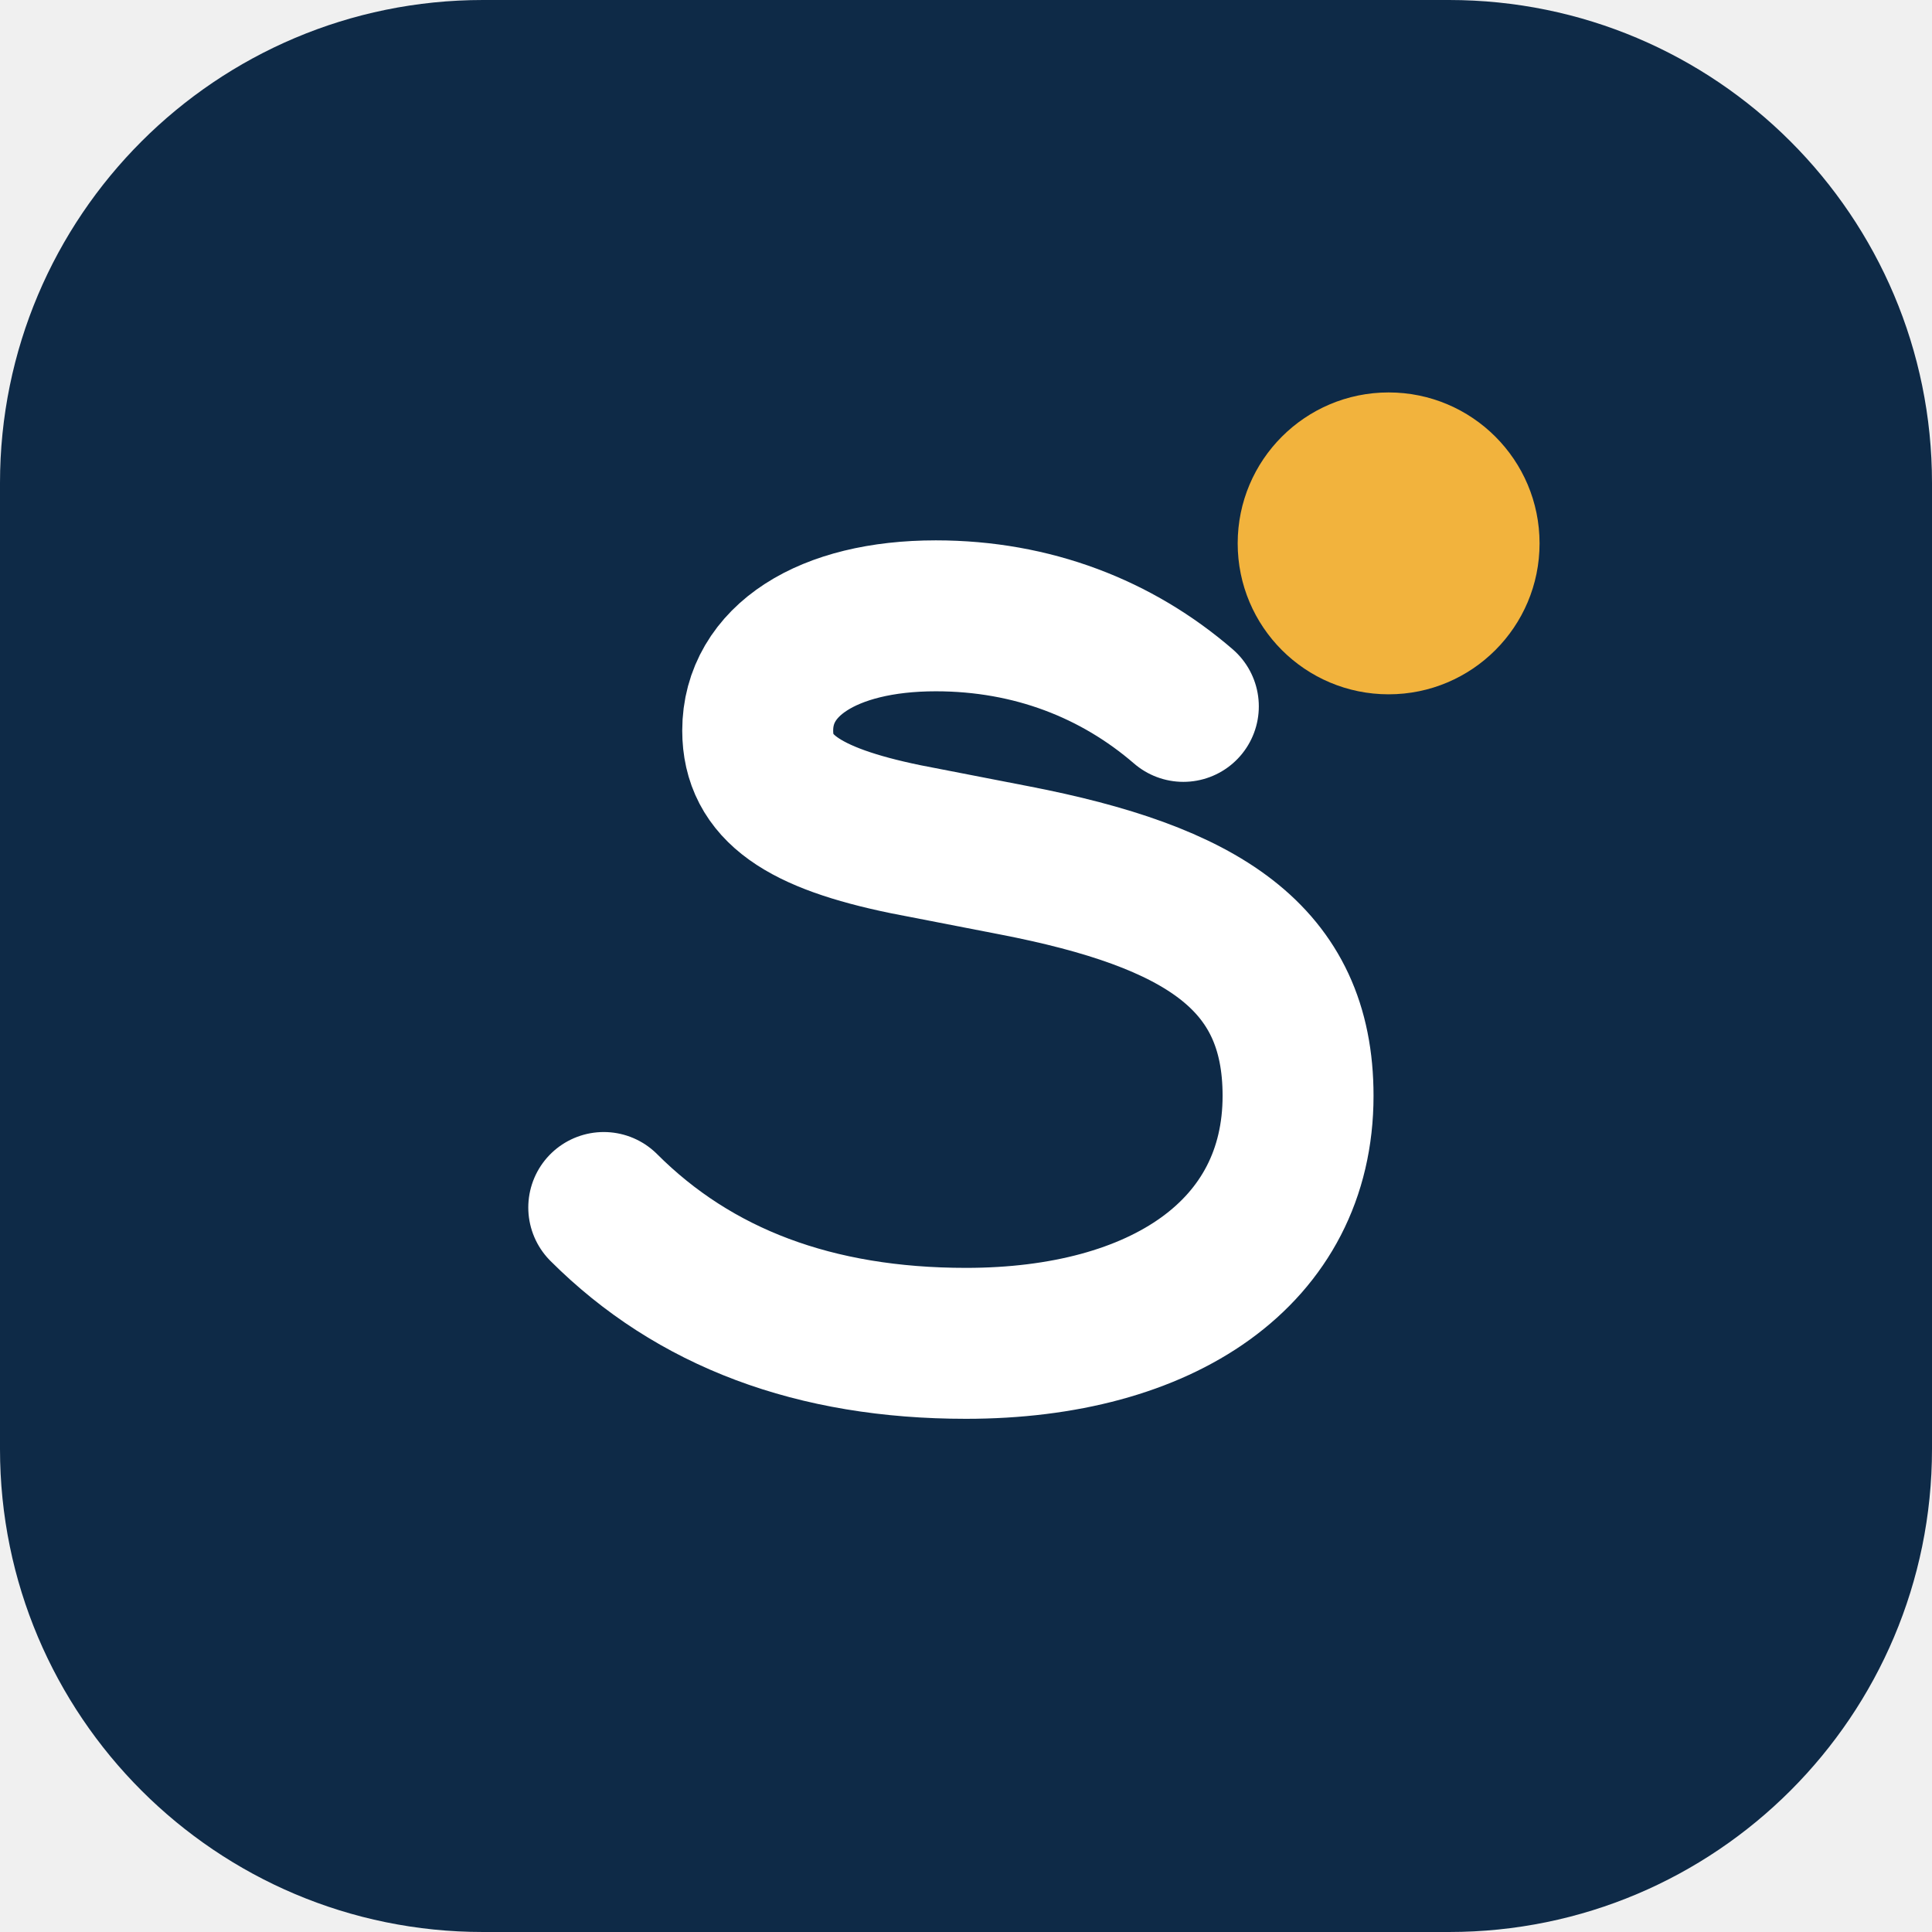
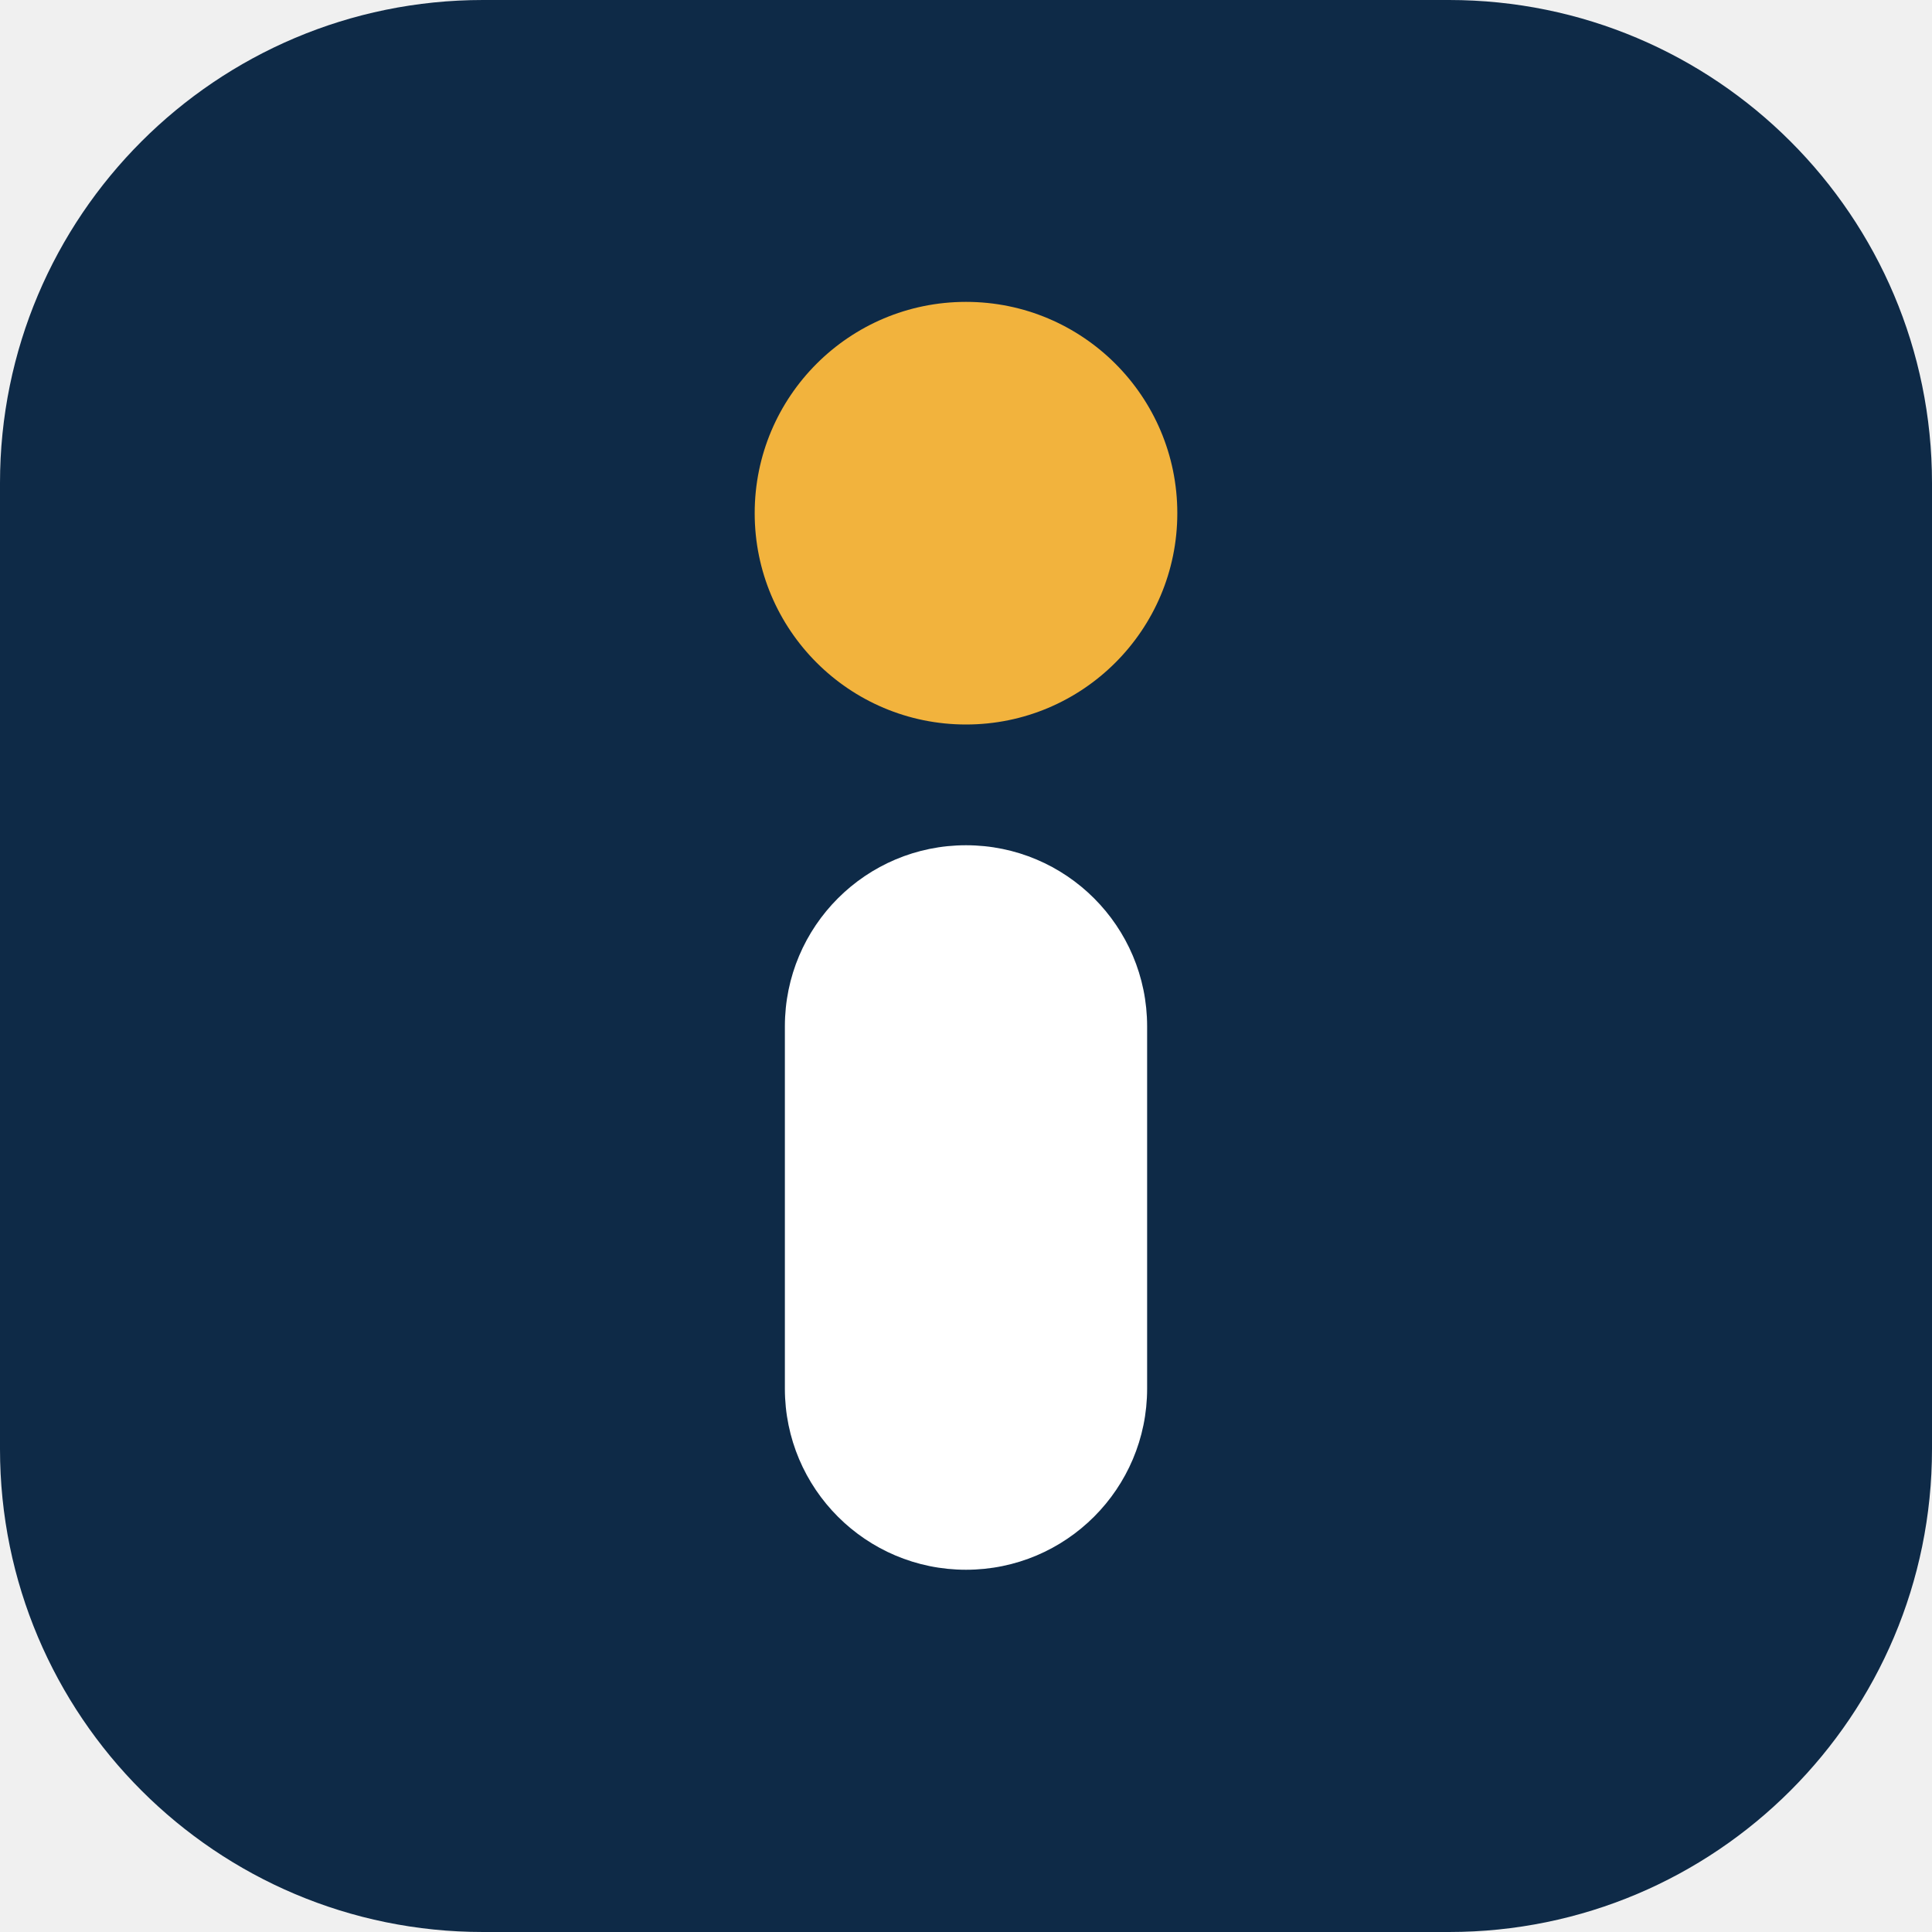
<svg xmlns="http://www.w3.org/2000/svg" viewBox="0 0 64 64">
  <rect width="64" height="64" rx="16" fill="#0E2A47" />
-   <path d="M20 40c3 3 7 4.5 12 4.5 6.5 0 11-3 11-8.2 0-4.6-3.2-6.6-9.4-7.8l-3.6-.7c-3.4-.7-4.9-1.7-4.9-3.6 0-2.3 2.3-3.8 5.9-3.8 3.2 0 6 1.1 8.2 3" fill="none" stroke="#fff" stroke-width="5" stroke-linecap="round" />
-   <circle cx="46" cy="18" r="5" fill="#F2B33D" />
+   <rect x="26" y="28" width="12" height="24" rx="6" fill="#fff" />
+   <circle cx="32" cy="17" r="7" fill="#F2B33D" />
</svg>
